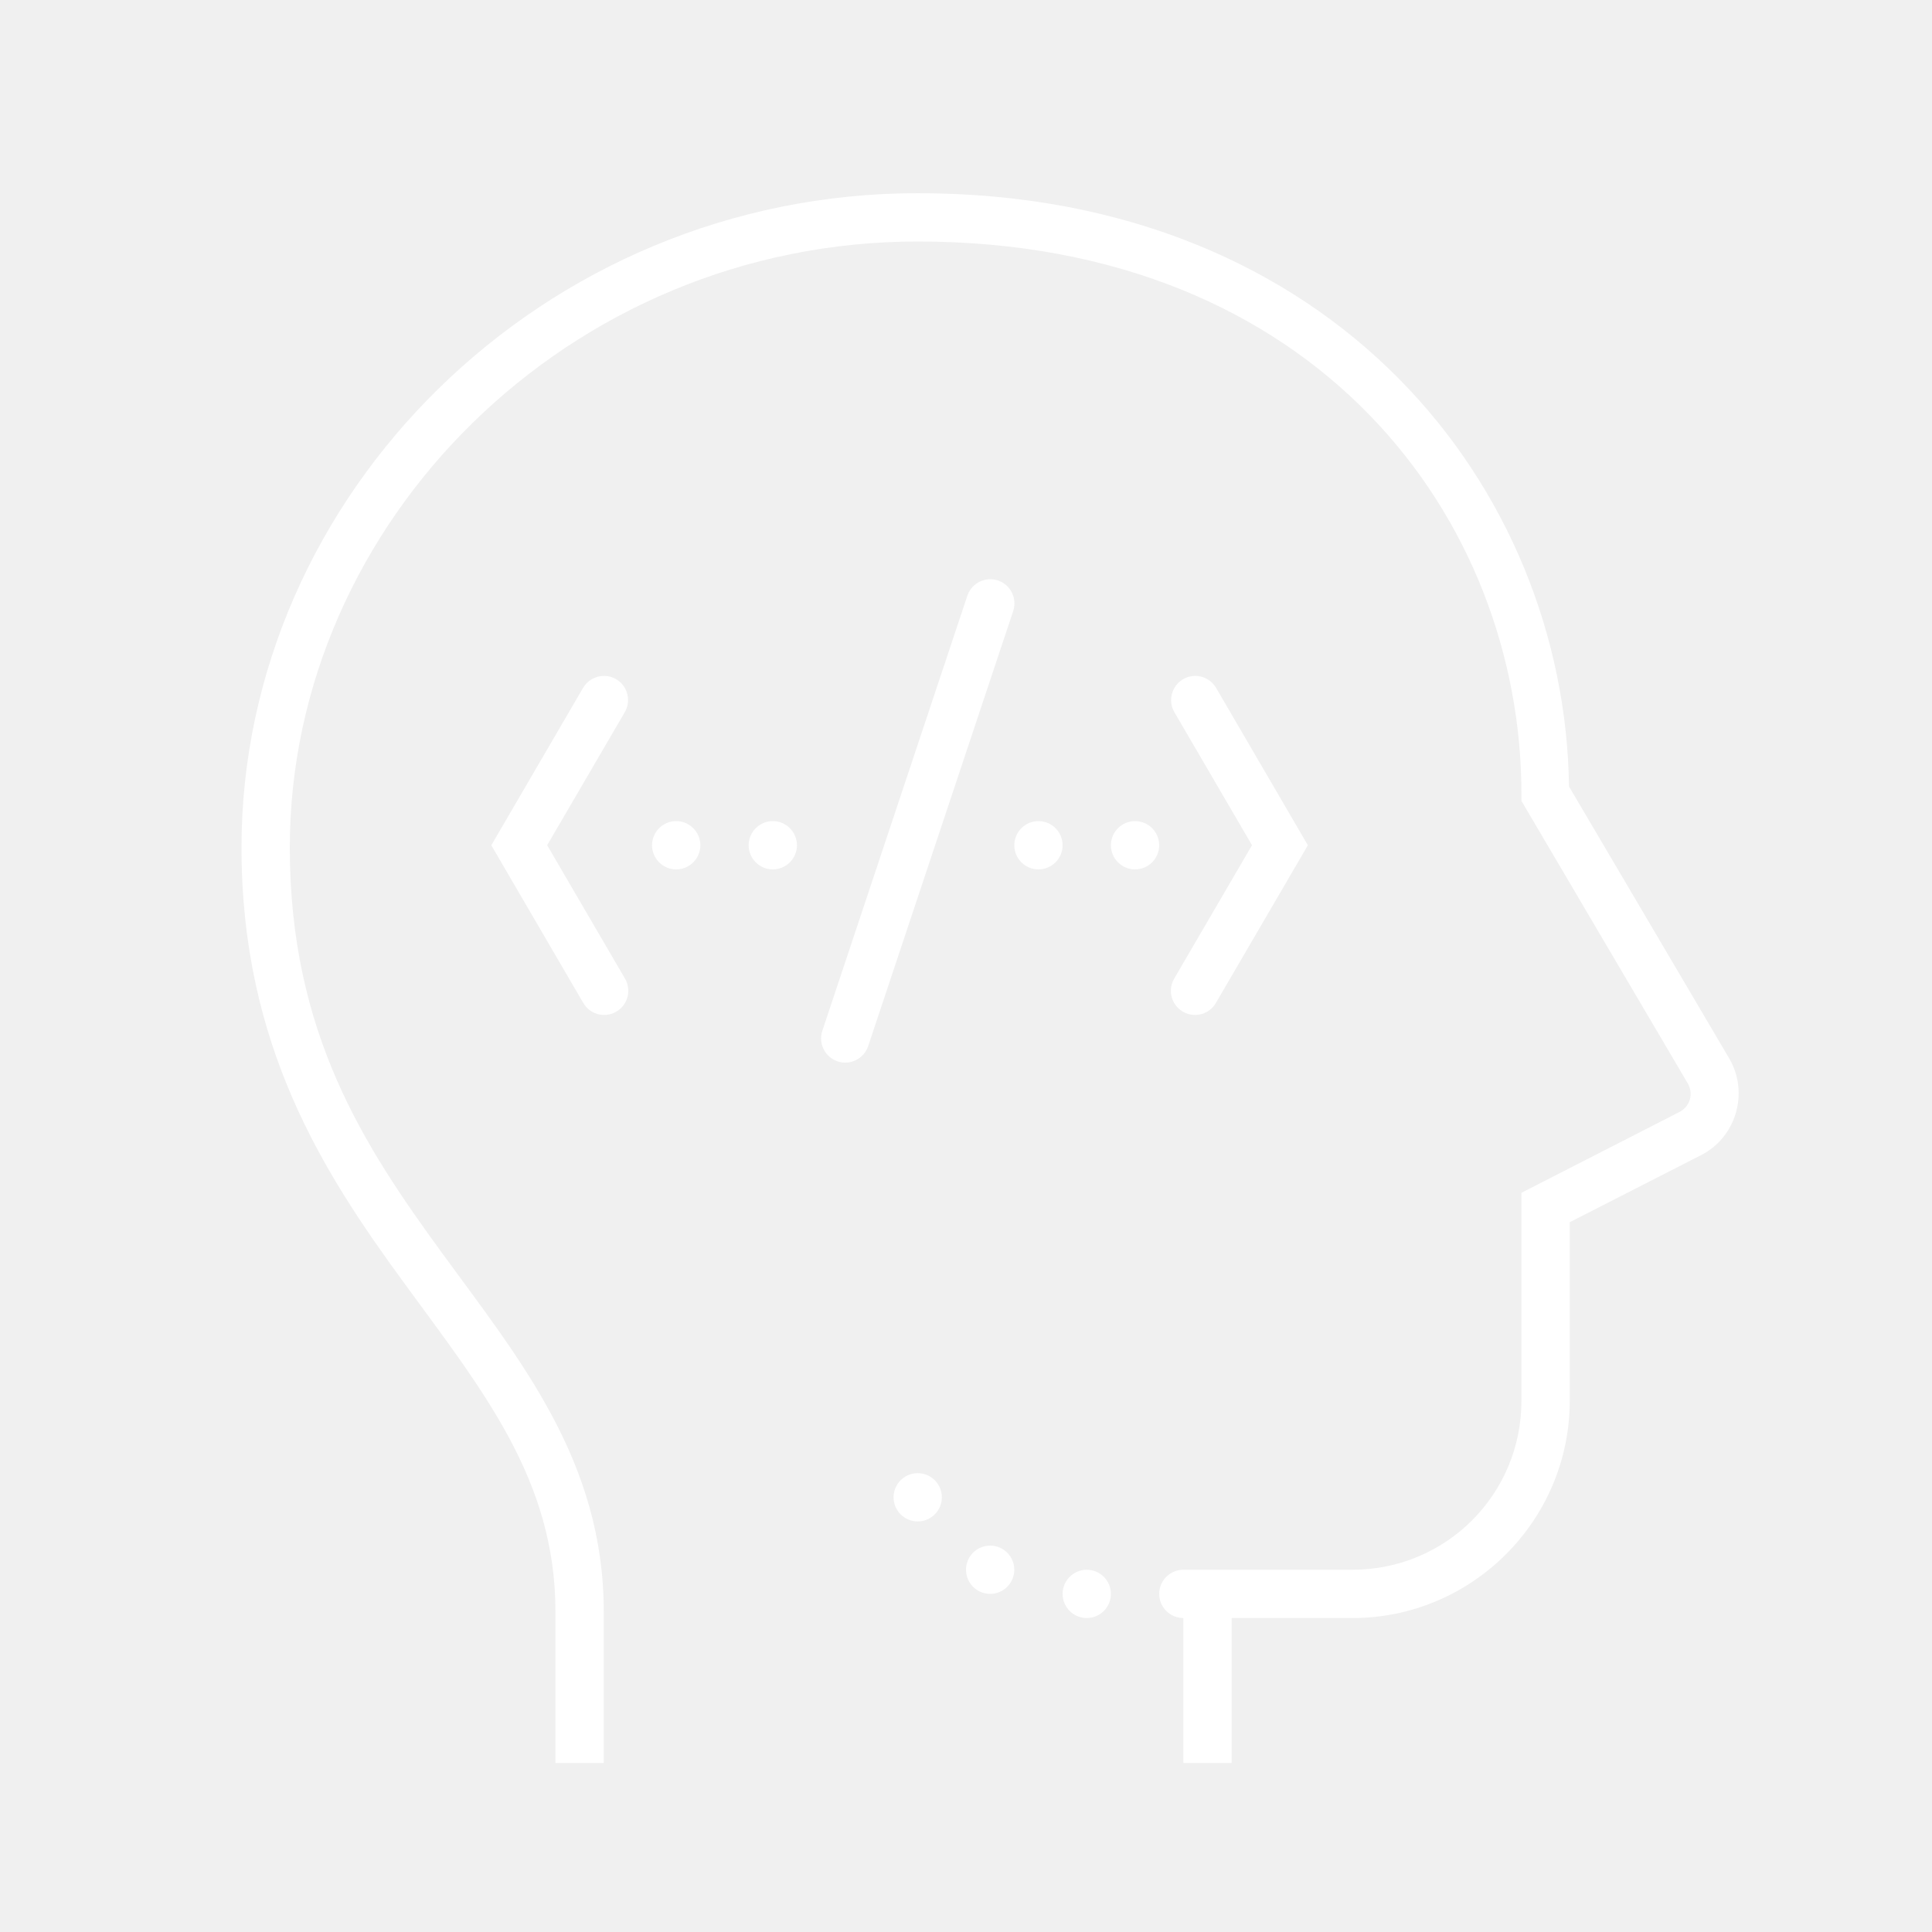
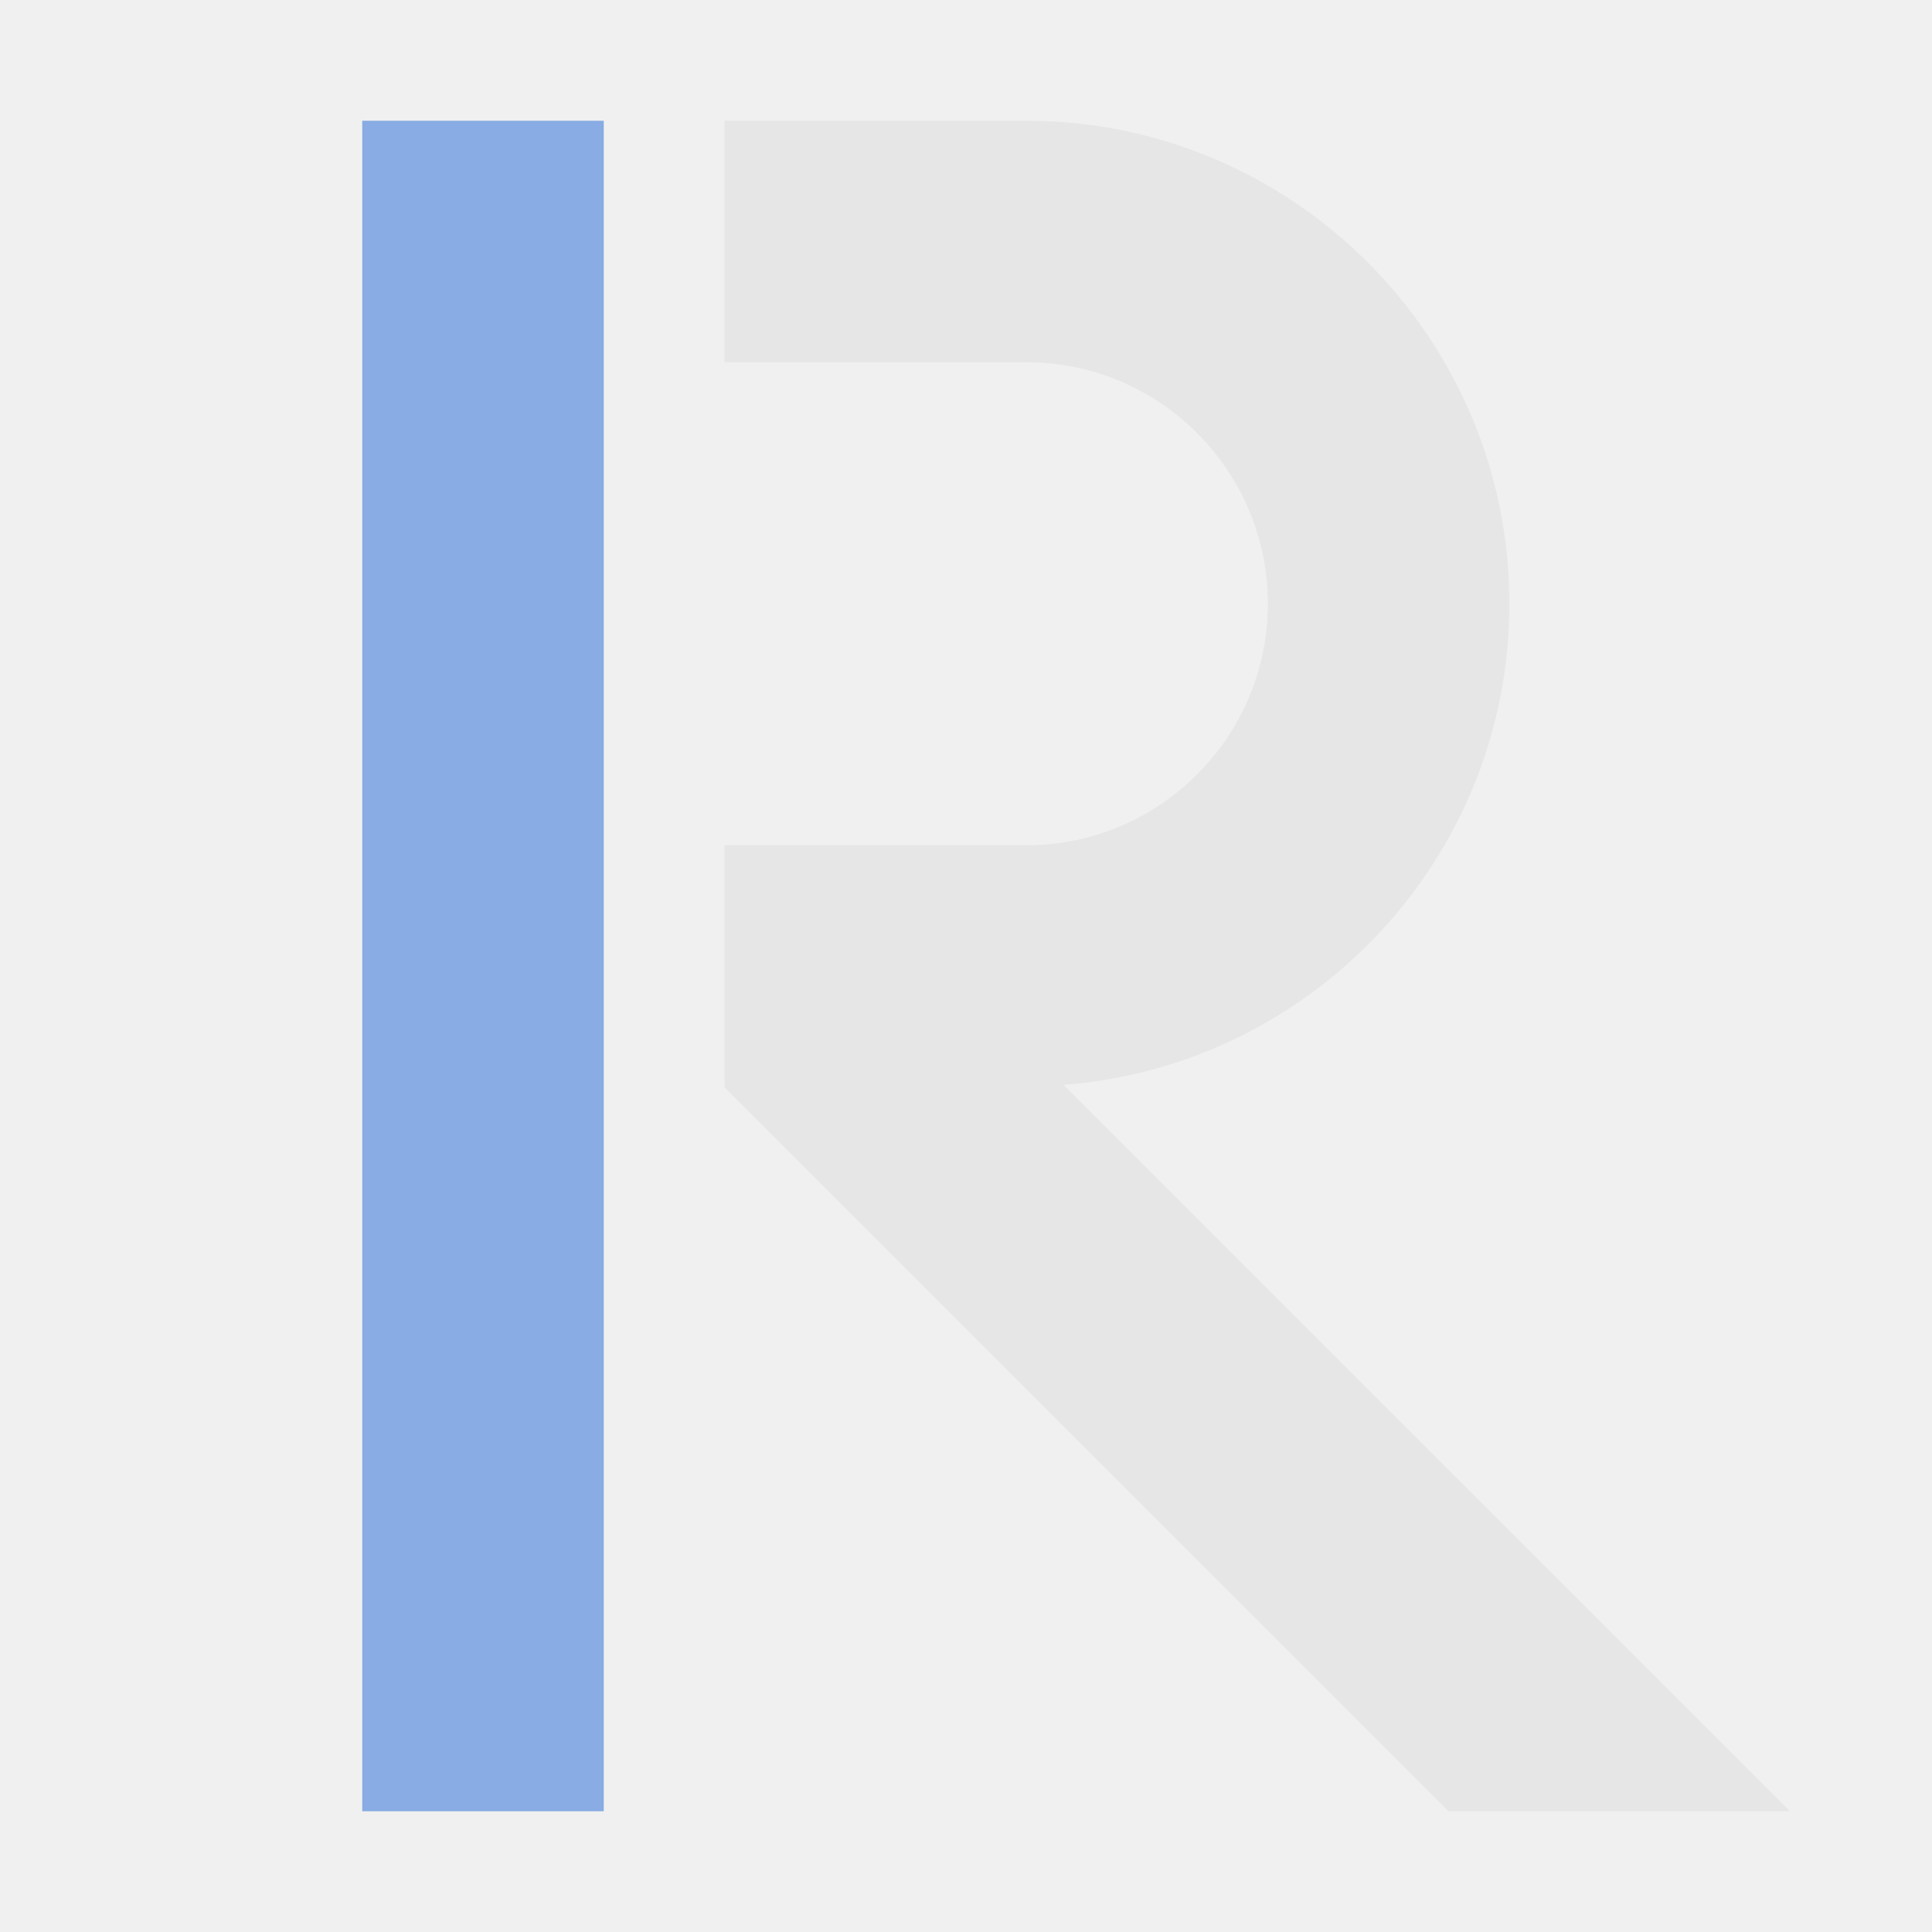
- <svg xmlns="http://www.w3.org/2000/svg" viewBox="0,0,256,256" width="80px" height="80px">
-   <g fill="#ffffff" fill-rule="nonzero" stroke="none" stroke-width="1" stroke-linecap="butt" stroke-linejoin="miter" stroke-miterlimit="10" stroke-dasharray="" stroke-dashoffset="0" font-family="none" font-weight="none" font-size="none" text-anchor="none" style="mix-blend-mode: normal">
-     <g transform="scale(3.2,3.2)">
-       <path d="M38,8c-15.535,0 -28,12.508 -28,27.094c0,8.227 3.418,13.488 6.691,17.973c3.273,4.488 6.309,8.172 6.309,13.668v6.266h2v-6.266c0,-6.234 -3.465,-10.422 -6.691,-14.844c-3.227,-4.426 -6.309,-9.113 -6.309,-16.797c0,-13.445 11.535,-25.094 26,-25.094c16.531,0 25,11.504 25,22.891v0.273l6.879,11.684c0.262,0.441 0.105,0.973 -0.348,1.203l-6.531,3.34v8.609c0,3.879 -3.121,7 -7,7h-7c-0.551,0 -1,0.449 -1,1c0,0.551 0.449,1 1,1v6h2v-6h5c4.957,0 9,-4.043 9,-9v-7.391l5.438,-2.777c1.457,-0.742 1.992,-2.59 1.168,-4l-6.637,-11.266c-0.164,-12.289 -9.652,-24.566 -26.969,-24.566zM41.012,23.984c-0.438,0 -0.828,0.281 -0.961,0.699l-6,18c-0.176,0.523 0.109,1.09 0.633,1.266c0.523,0.176 1.09,-0.109 1.266,-0.633l6,-18c0.105,-0.305 0.059,-0.641 -0.125,-0.906c-0.188,-0.266 -0.488,-0.422 -0.812,-0.426zM25.02,27.988c-0.363,-0.004 -0.703,0.191 -0.883,0.508l-3.793,6.504l3.793,6.504c0.172,0.32 0.508,0.523 0.875,0.523c0.363,0.004 0.699,-0.195 0.879,-0.512c0.176,-0.32 0.168,-0.711 -0.027,-1.02l-3.207,-5.496l3.207,-5.496c0.184,-0.309 0.191,-0.688 0.016,-1.004c-0.172,-0.312 -0.5,-0.508 -0.859,-0.512zM49.449,27.988c-0.352,0.016 -0.672,0.215 -0.836,0.527c-0.168,0.309 -0.16,0.688 0.023,0.988l3.207,5.496l-3.207,5.496c-0.195,0.309 -0.203,0.699 -0.027,1.02c0.18,0.316 0.516,0.516 0.879,0.512c0.367,0 0.703,-0.203 0.875,-0.523l3.793,-6.504l-3.793,-6.504c-0.184,-0.328 -0.539,-0.523 -0.914,-0.508zM28,34c-0.551,0 -1,0.449 -1,1c0,0.551 0.449,1 1,1c0.551,0 1,-0.449 1,-1c0,-0.551 -0.449,-1 -1,-1zM32,34c-0.551,0 -1,0.449 -1,1c0,0.551 0.449,1 1,1c0.551,0 1,-0.449 1,-1c0,-0.551 -0.449,-1 -1,-1zM43,34c-0.551,0 -1,0.449 -1,1c0,0.551 0.449,1 1,1c0.551,0 1,-0.449 1,-1c0,-0.551 -0.449,-1 -1,-1zM47,34c-0.551,0 -1,0.449 -1,1c0,0.551 0.449,1 1,1c0.551,0 1,-0.449 1,-1c0,-0.551 -0.449,-1 -1,-1zM38,61c-0.551,0 -1,0.449 -1,1c0,0.551 0.449,1 1,1c0.551,0 1,-0.449 1,-1c0,-0.551 -0.449,-1 -1,-1zM41,64c-0.551,0 -1,0.449 -1,1c0,0.551 0.449,1 1,1c0.551,0 1,-0.449 1,-1c0,-0.551 -0.449,-1 -1,-1zM45,65c-0.551,0 -1,0.449 -1,1c0,0.551 0.449,1 1,1c0.551,0 1,-0.449 1,-1c0,-0.551 -0.449,-1 -1,-1z" />
+ <svg xmlns="http://www.w3.org/2000/svg" viewBox="0,0,256,256" width="32px" height="32px">
+   <g fill="none" fill-rule="nonzero" stroke="none" stroke-width="1" stroke-linecap="butt" stroke-linejoin="miter" stroke-miterlimit="10" stroke-dasharray="" stroke-dashoffset="0" font-family="none" font-weight="none" font-size="none" text-anchor="none" style="mix-blend-mode: normal">
+     <g transform="scale(8,8)">
+       <rect x="6" y="2" width="4" height="28" fill="#88ace3" />
+       <path d="M17.616,17.969c4.124,-0.317 7.384,-3.766 7.384,-7.969c0,-4.411 -3.589,-8 -8,-8h-5v4h5c2.206,0 4,1.794 4,4c0,2.206 -1.794,4 -4,4h-5v4h0.004l-0.007,0.007l11.994,11.993h5.657z" fill="#e6e6e6" />
    </g>
  </g>
</svg>
